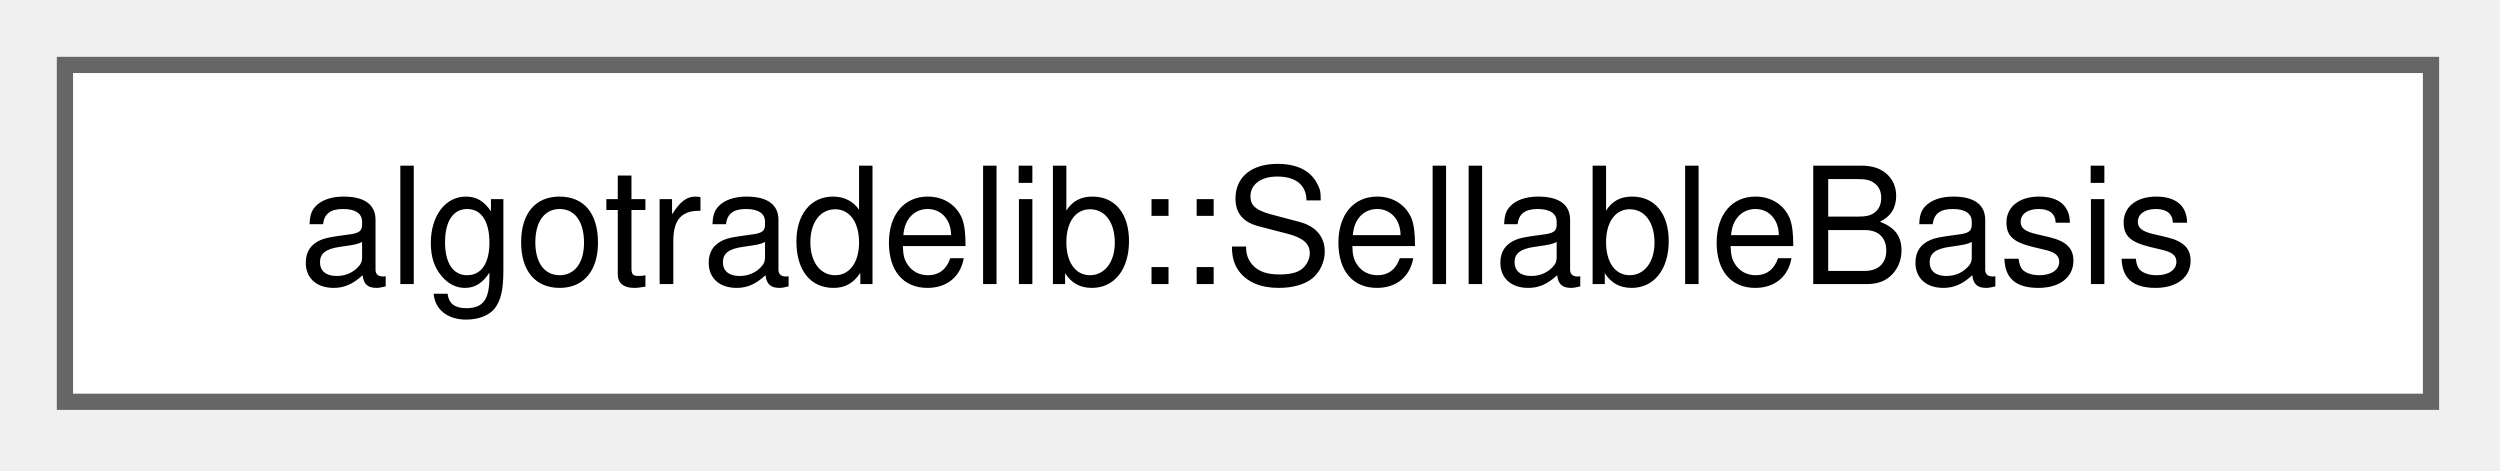
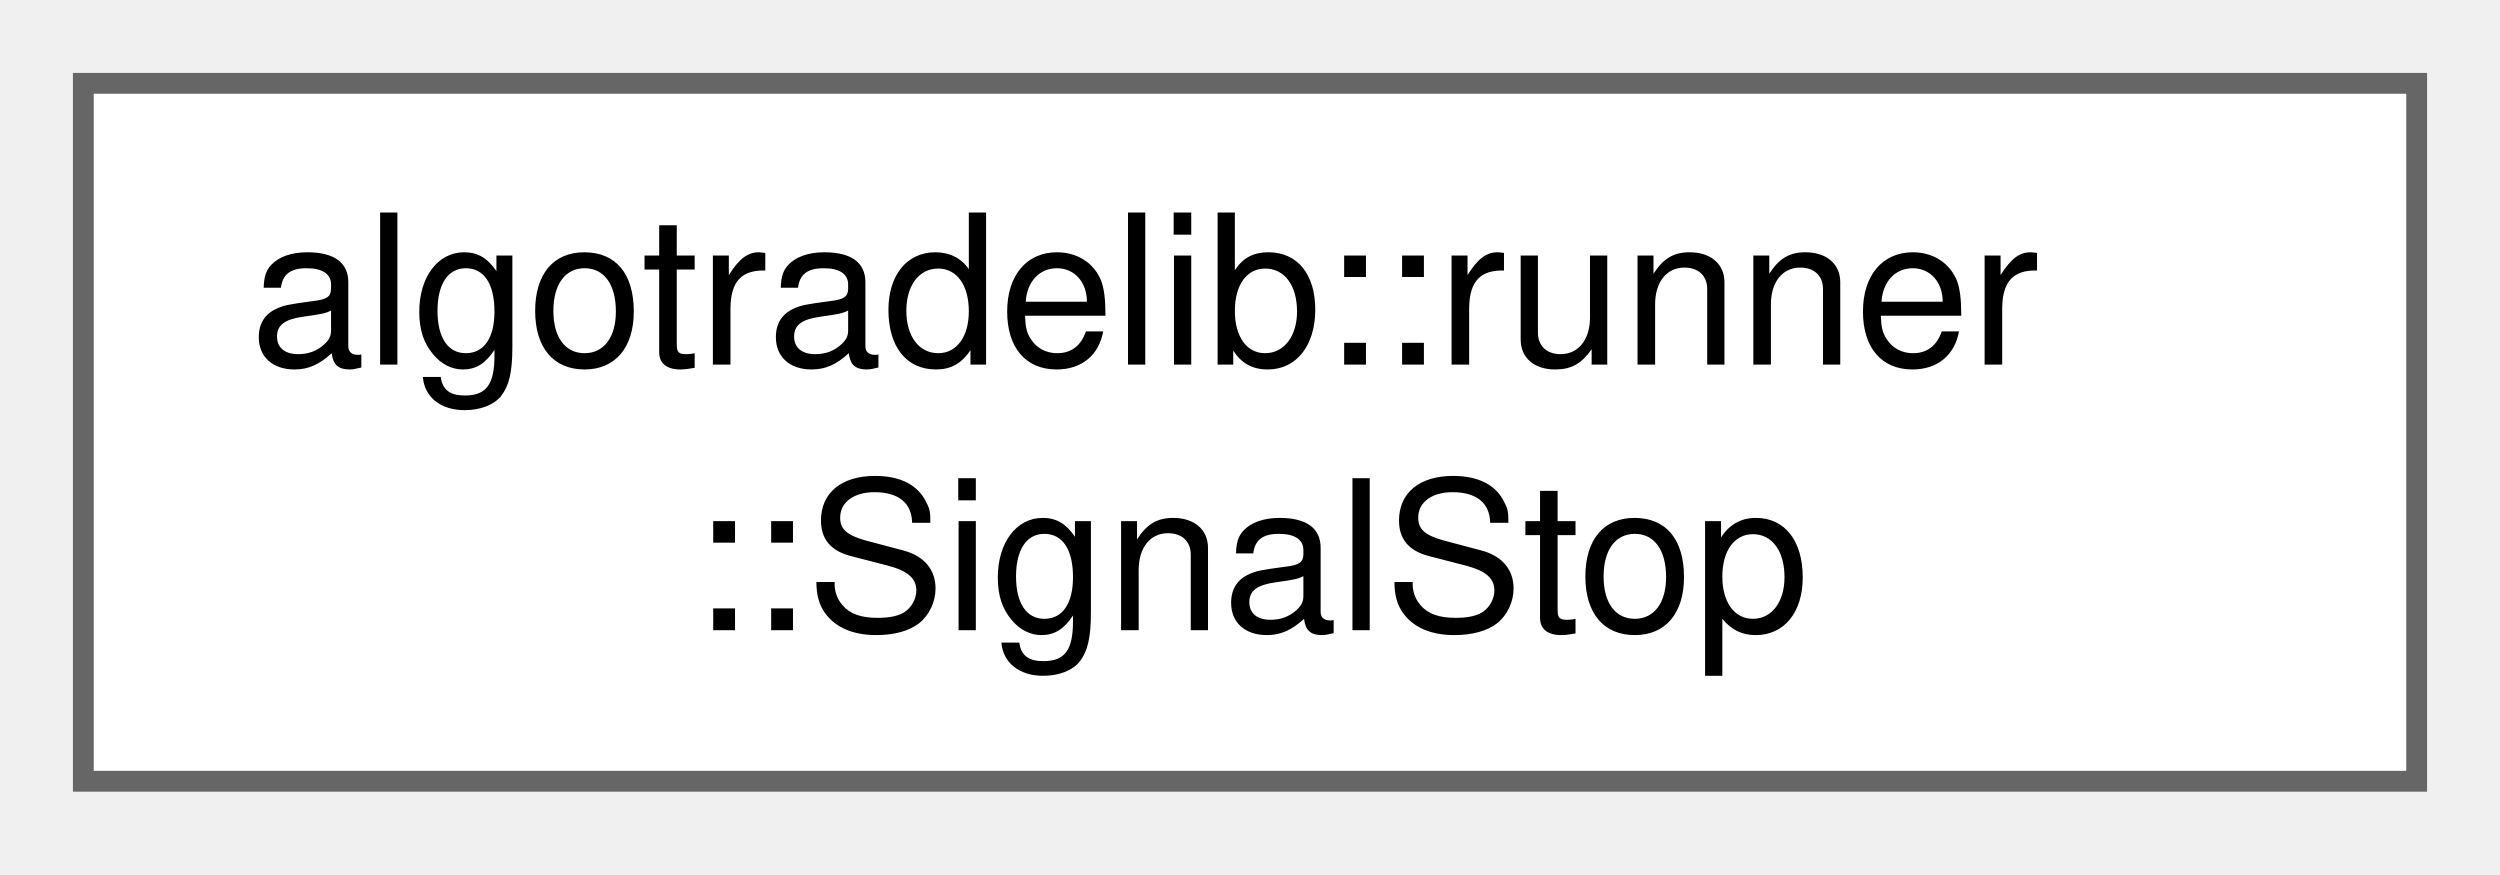
- <svg xmlns="http://www.w3.org/2000/svg" xmlns:xlink="http://www.w3.org/1999/xlink" width="154pt" height="29pt" viewBox="0.00 0.00 154.00 29.00">
-   <g id="graph0" class="graph" transform="scale(1 1) rotate(0) translate(4 24.75)">
+ <svg xmlns="http://www.w3.org/2000/svg" xmlns:xlink="http://www.w3.org/1999/xlink" width="120pt" height="42pt" viewBox="0.00 0.00 120.00 42.00">
+   <g id="graph0" class="graph" transform="scale(1 1) rotate(0) translate(4 37.5)">
    <g id="Node000000" class="node">
      <g id="a_Node000000">
-         <a xlink:href="structalgotradelib_1_1SellableBasis.html" target="_top" xlink:title="What a sellable quantity covers, and how RiskGuard must treat resting sells against it.">
-           <polygon fill="white" stroke="#666666" points="145.75,-20.75 0,-20.75 0,0 145.75,0 145.75,-20.75" />
-           <text xml:space="preserve" text-anchor="middle" x="72.88" y="-7.25" font-family="Helvetica,sans-Serif" font-size="10.00">algotradelib::SellableBasis</text>
+         <a xlink:href="classalgotradelib_1_1runner_1_1SignalStop.html" target="_top" xlink:title="Routes SIGINT and SIGTERM to a StopSource as a quiesce, and ignores SIGHUP where it exists (POSIX); o...">
+           <polygon fill="white" stroke="#666666" points="112,-33.5 0,-33.5 0,0 112,0 112,-33.5" />
+           <text xml:space="preserve" text-anchor="start" x="8" y="-20" font-family="Helvetica,sans-Serif" font-size="10.00">algotradelib::runner</text>
+           <text xml:space="preserve" text-anchor="middle" x="56" y="-7.25" font-family="Helvetica,sans-Serif" font-size="10.00">::SignalStop</text>
        </a>
      </g>
    </g>
  </g>
</svg>
